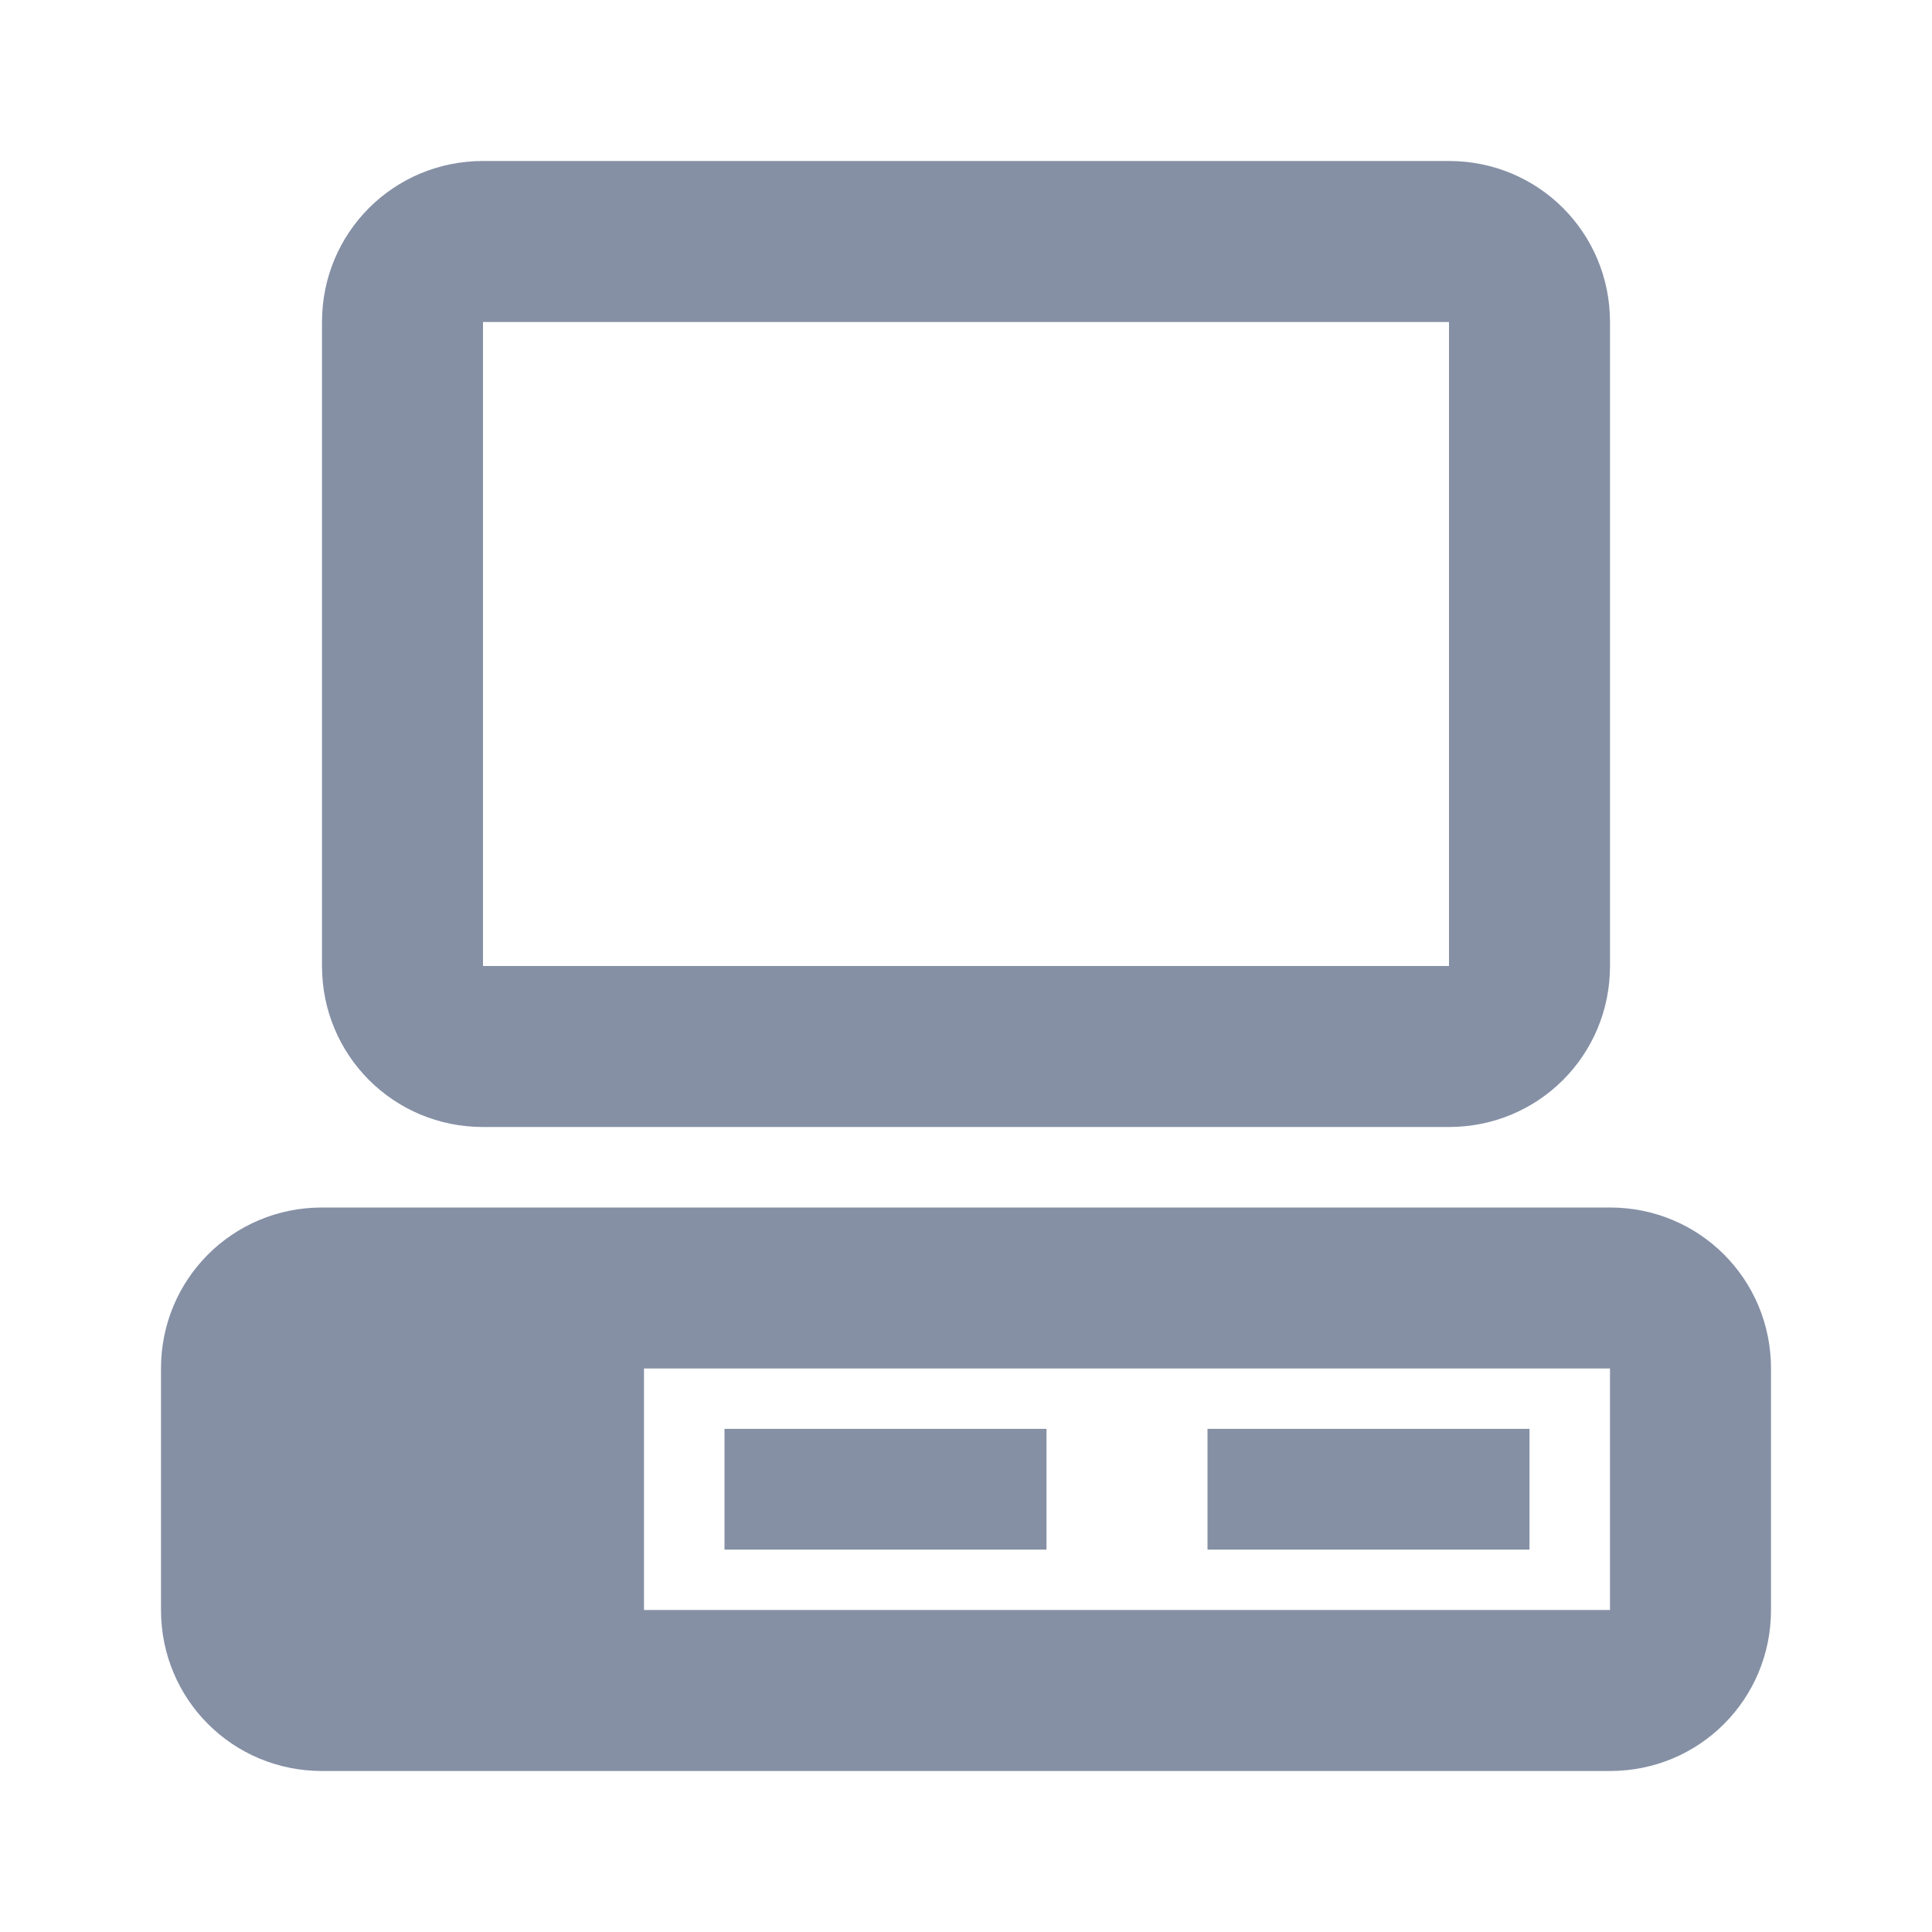
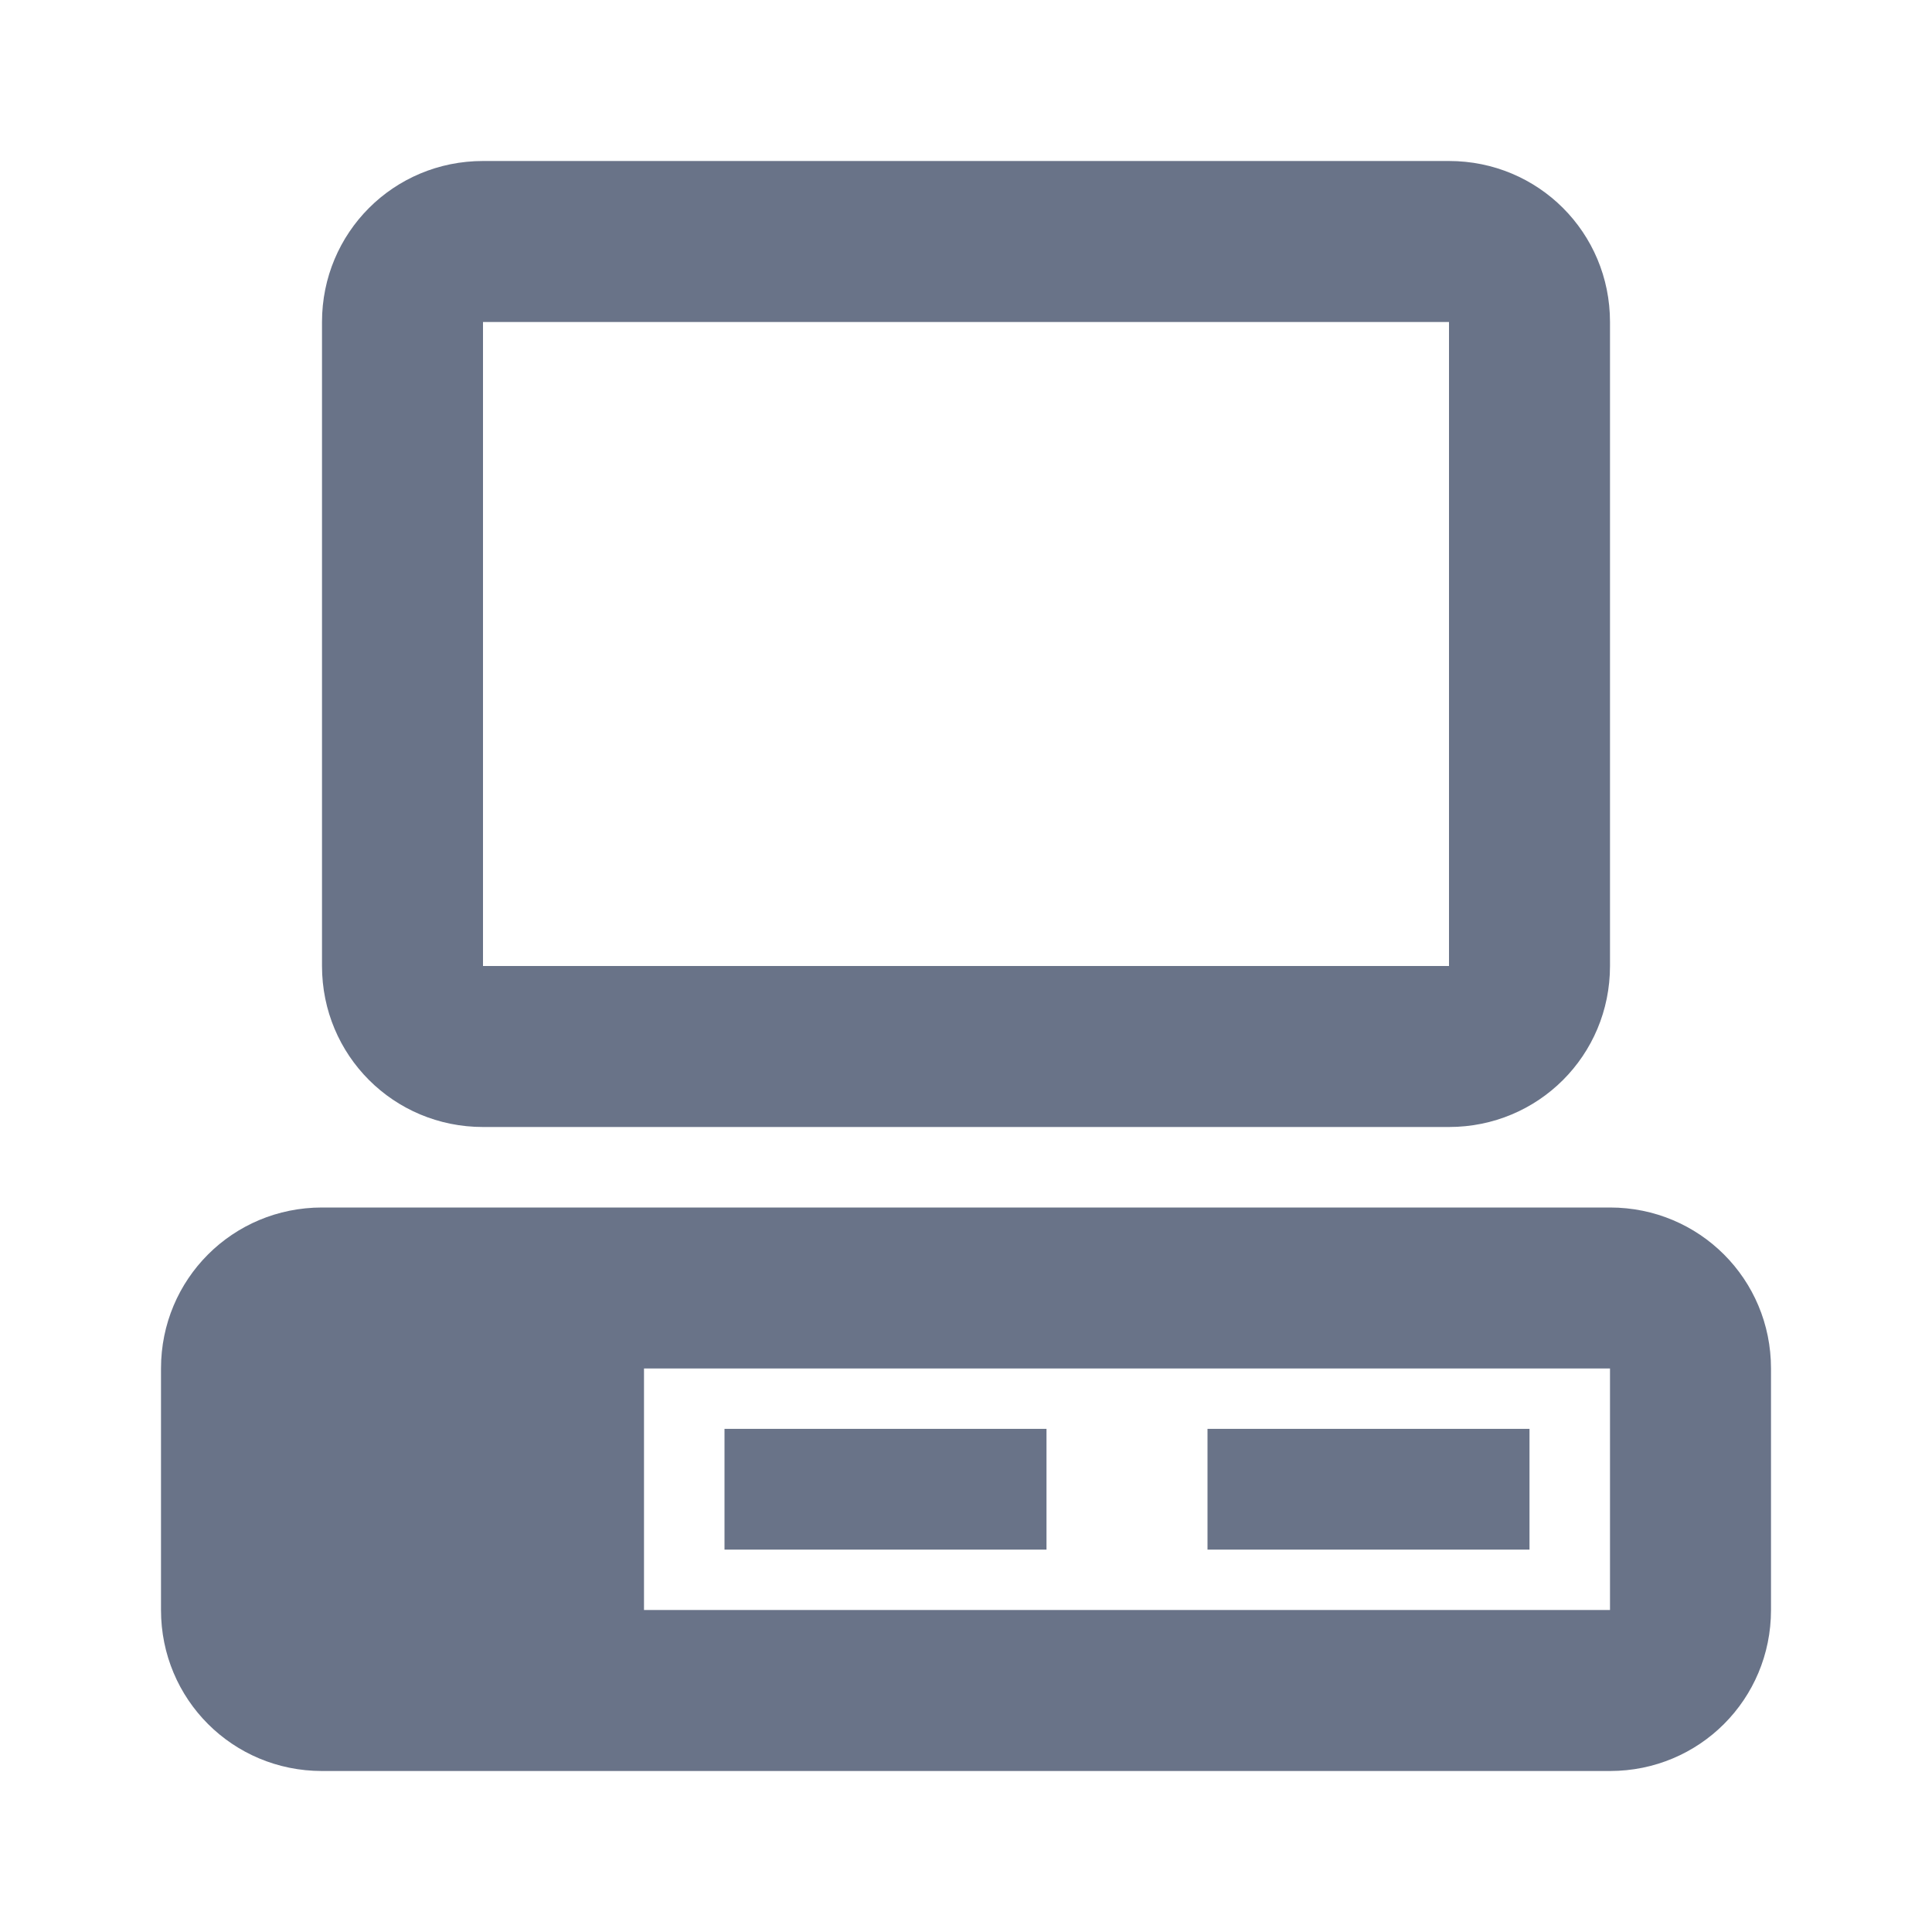
<svg xmlns="http://www.w3.org/2000/svg" height="100%" stroke-miterlimit="10" style="fill-rule:nonzero;clip-rule:evenodd;stroke-linecap:round;stroke-linejoin:round;" version="1.1" viewBox="0 0 24 24" width="100%" xml:space="preserve">
  <defs />
  <g id="Untitled">
-     <path d="M6 2C4.89 2 4 2.89 4 4L4 12C4 13.11 4.89 14 6 14L18 14C19.11 14 20 13.11 20 12L20 4C20 2.89 19.11 2 18 2L6 2M6 4L18 4L18 12L6 12L6 4M4 15C2.89 15 2 15.89 2 17L2 20C2 21.11 2.89 22 4 22L20 22C21.11 22 22 21.11 22 20L22 17C22 15.89 21.11 15 20 15L4 15M8 17L20 17L20 20L8 20L8 17M9 17.75L9 19.25L13 19.25L13 17.75L9 17.75M15 17.75L15 19.25L19 19.25L19 17.75L15 17.75Z" fill="#8590a5" fill-rule="evenodd" opacity="1" stroke="none" />
+     <path d="M6 2C4.89 2 4 2.89 4 4L4 12C4 13.11 4.89 14 6 14L18 14C19.11 14 20 13.11 20 12L20 4C20 2.89 19.11 2 18 2L6 2M6 4L18 4L18 12L6 12L6 4M4 15C2.89 15 2 15.89 2 17L2 20C2 21.11 2.89 22 4 22L20 22C21.11 22 22 21.11 22 20L22 17C22 15.89 21.11 15 20 15L4 15M8 17L20 17L20 20L8 20L8 17M9 17.75L9 19.25L13 19.25L13 17.75L9 17.75M15 17.75L15 19.25L19 19.25L19 17.75L15 17.75Z" fill="#697388" fill-rule="evenodd" opacity="1" stroke="none" />
  </g>
</svg>
